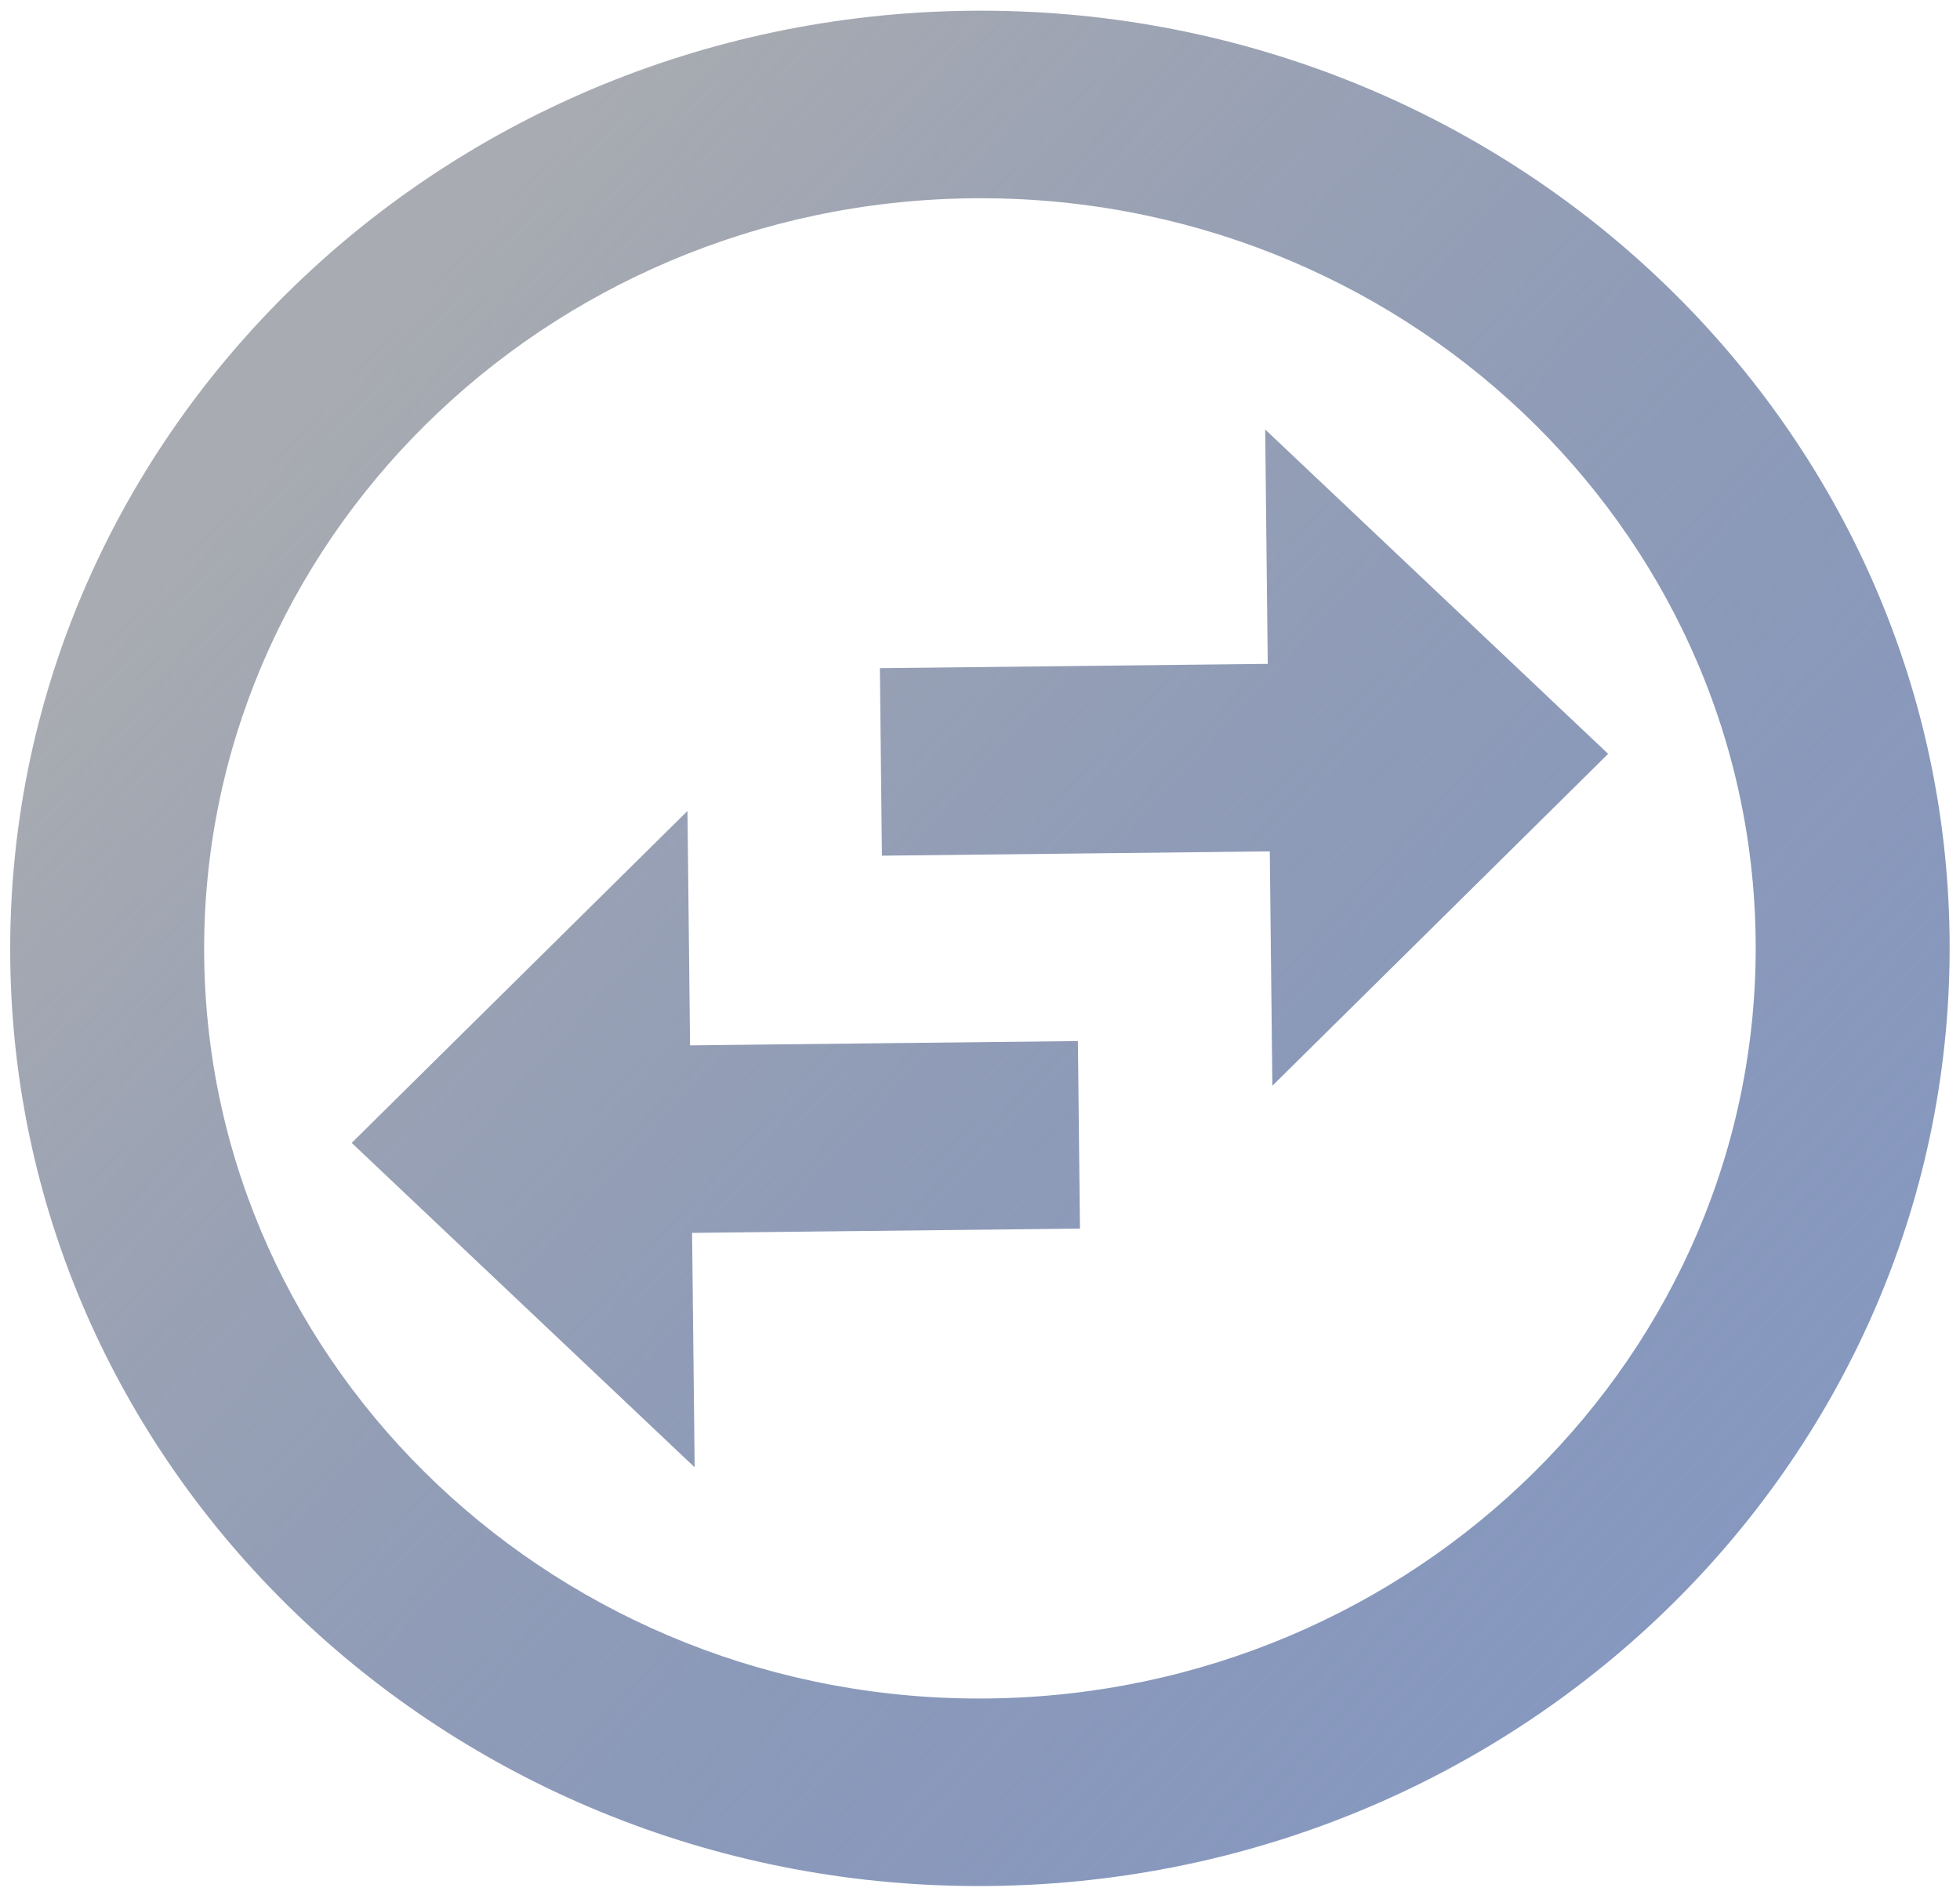
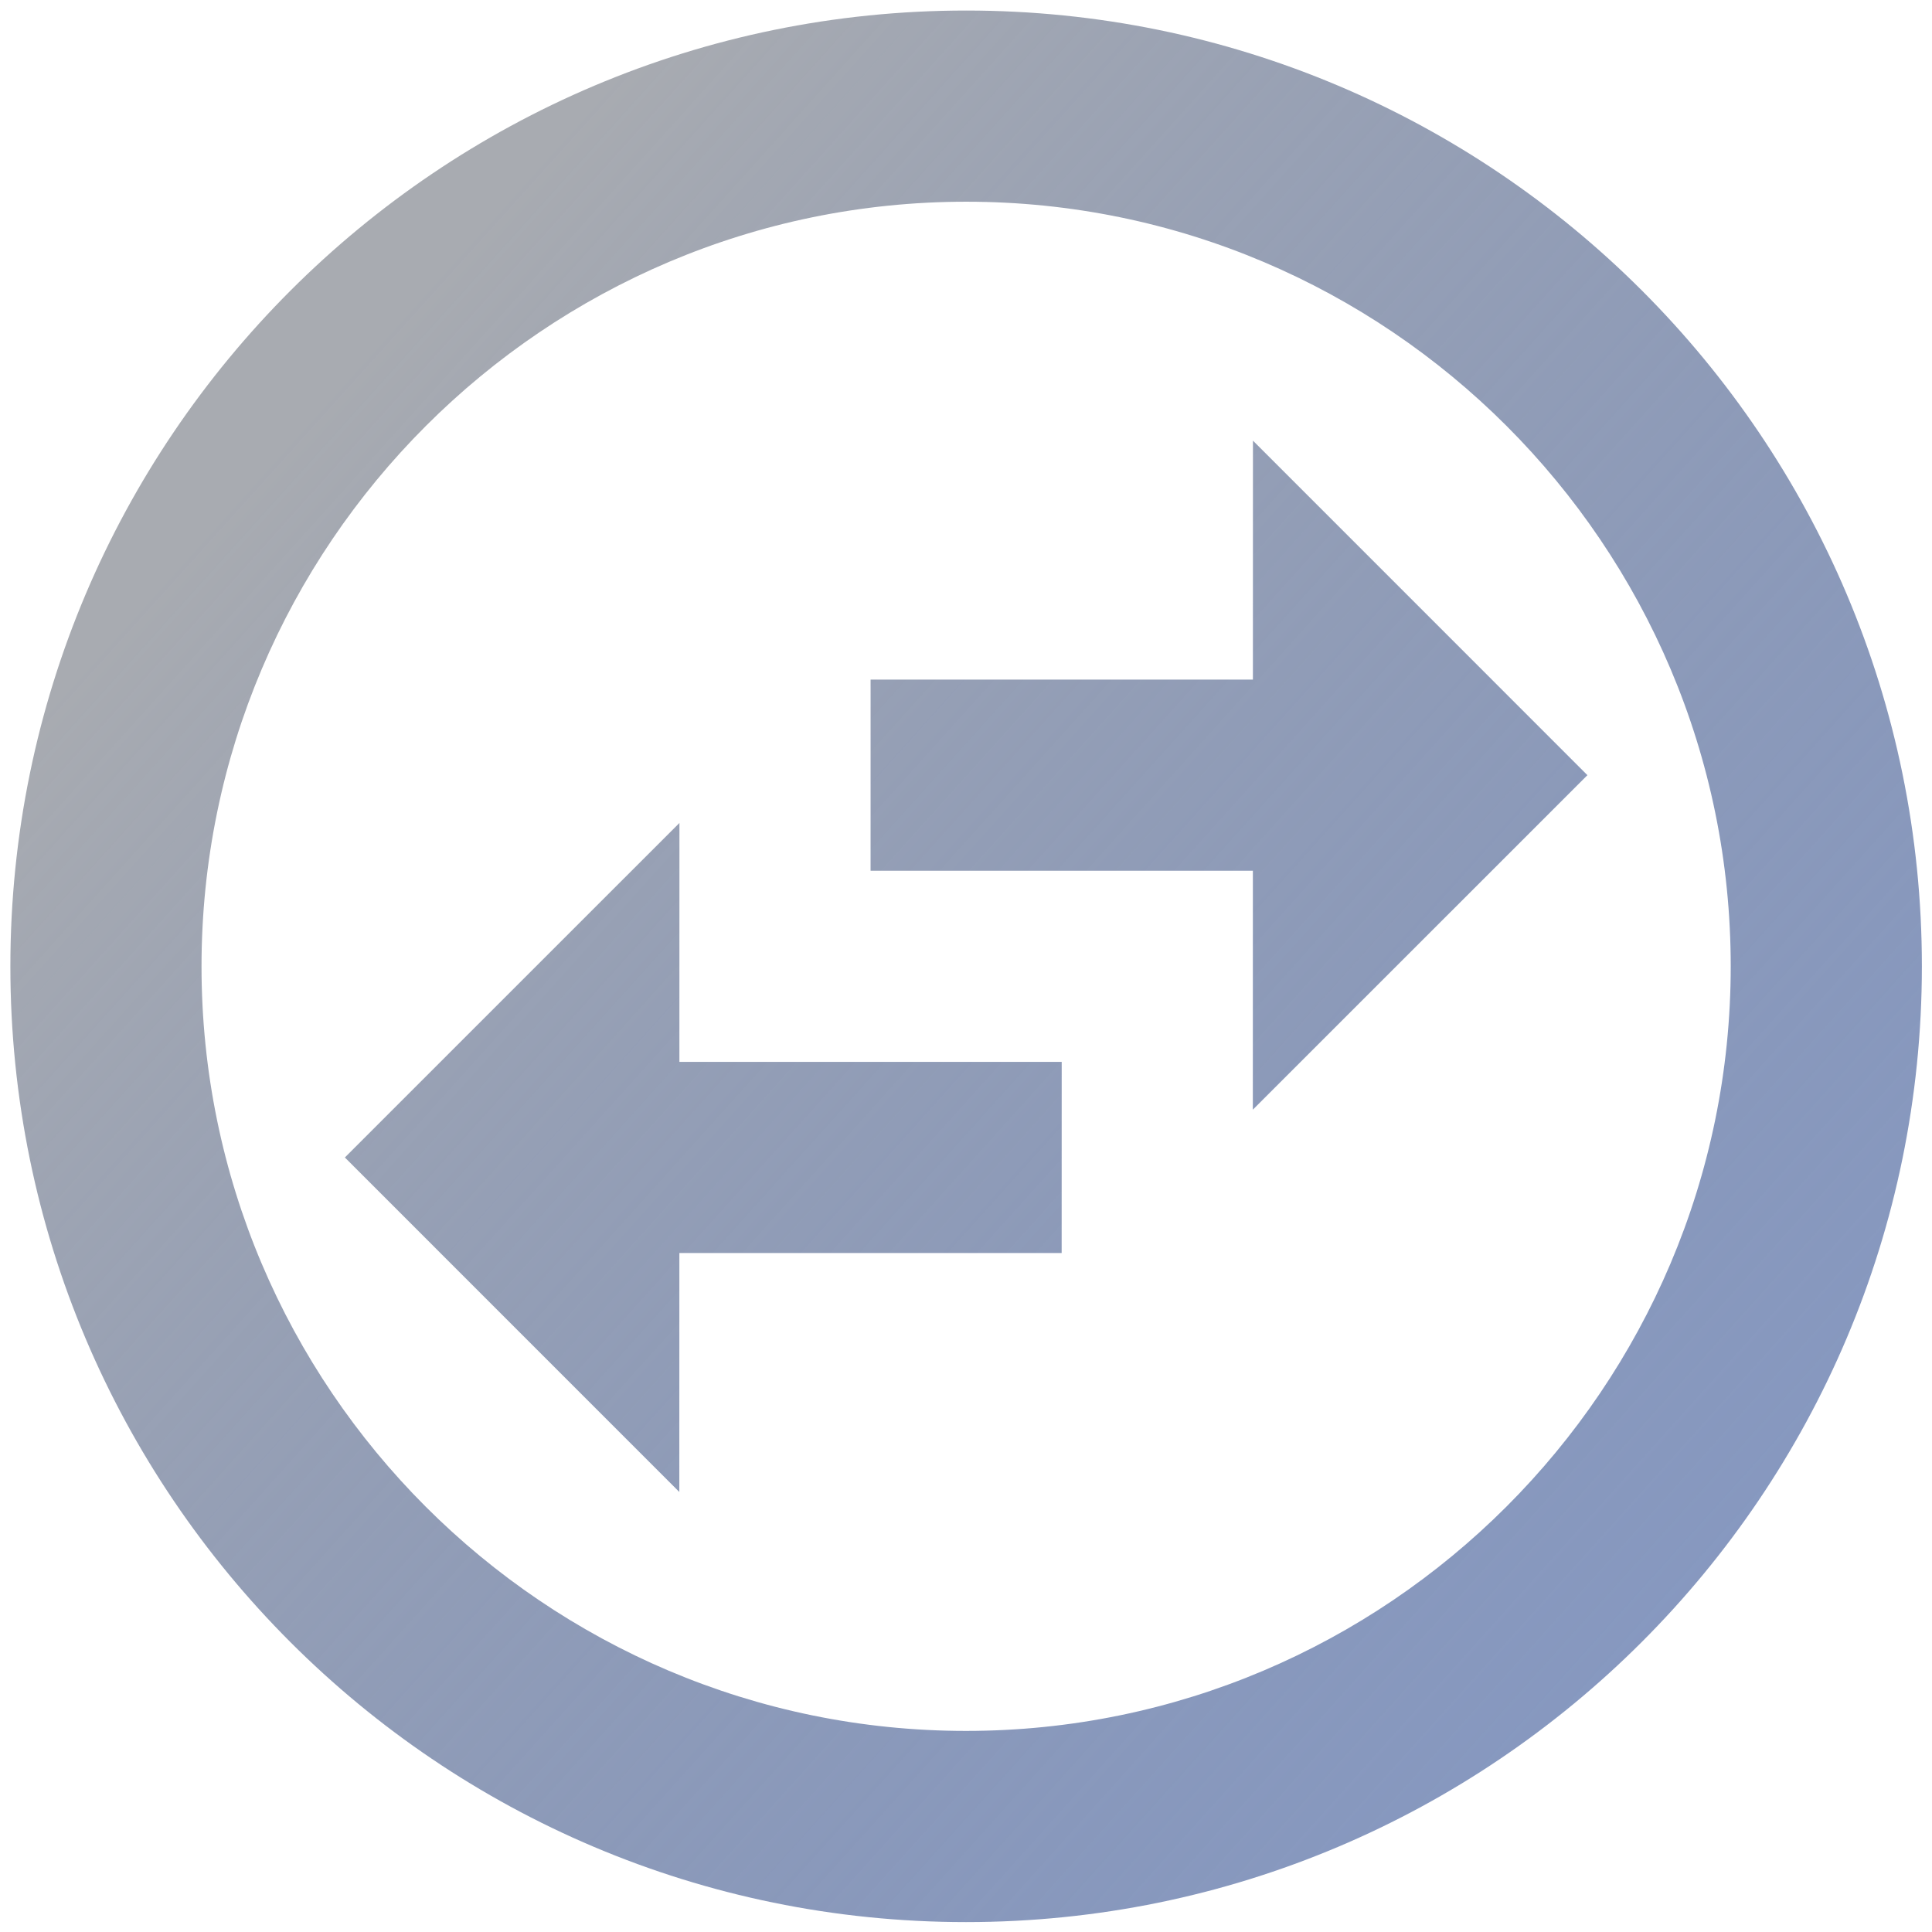
- <svg xmlns="http://www.w3.org/2000/svg" width="179" height="173" viewBox="0 0 179 173" fill="none">
-   <path d="M88.556 0.982C39.673 1.525 0.419 40.325 0.936 87.591C1.453 134.857 41.546 172.777 90.429 172.235C139.312 171.692 178.566 132.892 178.049 85.626C177.532 38.361 137.439 0.44 88.556 0.982ZM90.242 155.11C51.188 155.543 19.06 125.156 18.648 87.394C18.235 49.633 49.69 18.541 88.743 18.108C127.797 17.674 159.925 48.062 160.338 85.823C160.75 123.584 129.295 154.676 90.242 155.11ZM115.545 39.219L115.779 60.626L80.356 61.019L80.543 78.144L115.966 77.751L116.2 99.158L146.867 68.845L115.545 39.219ZM62.785 74.059L32.118 104.372L63.441 133.998L63.206 112.591L98.629 112.198L98.442 95.073L63.019 95.466L62.785 74.059Z" fill="url(#paint0_linear)" />
+ <svg xmlns="http://www.w3.org/2000/svg" width="84" height="84" viewBox="0 0 84 84" fill="none">
+   <path d="M42.013 0.458C19.074 0.458 0.455 19.075 0.451 42.014C0.448 64.952 19.061 83.569 41.999 83.569C64.937 83.569 83.557 64.952 83.56 42.014C83.564 19.075 64.951 0.458 42.013 0.458ZM42.001 75.257C23.675 75.257 8.759 60.339 8.762 42.014C8.765 23.688 23.686 8.77 42.011 8.77C60.337 8.77 75.252 23.688 75.249 42.014C75.247 60.339 60.326 75.257 42.001 75.257ZM54.476 19.158L54.474 29.547H37.852L37.851 37.858H54.473L54.471 48.247L69.018 33.703L54.476 19.158ZM29.541 35.78L14.994 50.325L29.536 64.869L29.538 54.48H46.159L46.161 46.169H29.539L29.541 35.78Z" fill="url(#paint0_linear)" />
  <defs>
-     <linearGradient id="paint0_linear" x1="-0.003" y1="16.755" x2="175.861" y2="176.863" gradientUnits="userSpaceOnUse">
+     <linearGradient id="paint0_linear" x1="0.379" y1="7.635" x2="84.604" y2="83.446" gradientUnits="userSpaceOnUse">
      <stop offset="0.147" stop-color="#A8ABB1" />
      <stop offset="1" stop-color="#38579D" stop-opacity="0.6" />
    </linearGradient>
  </defs>
</svg>
